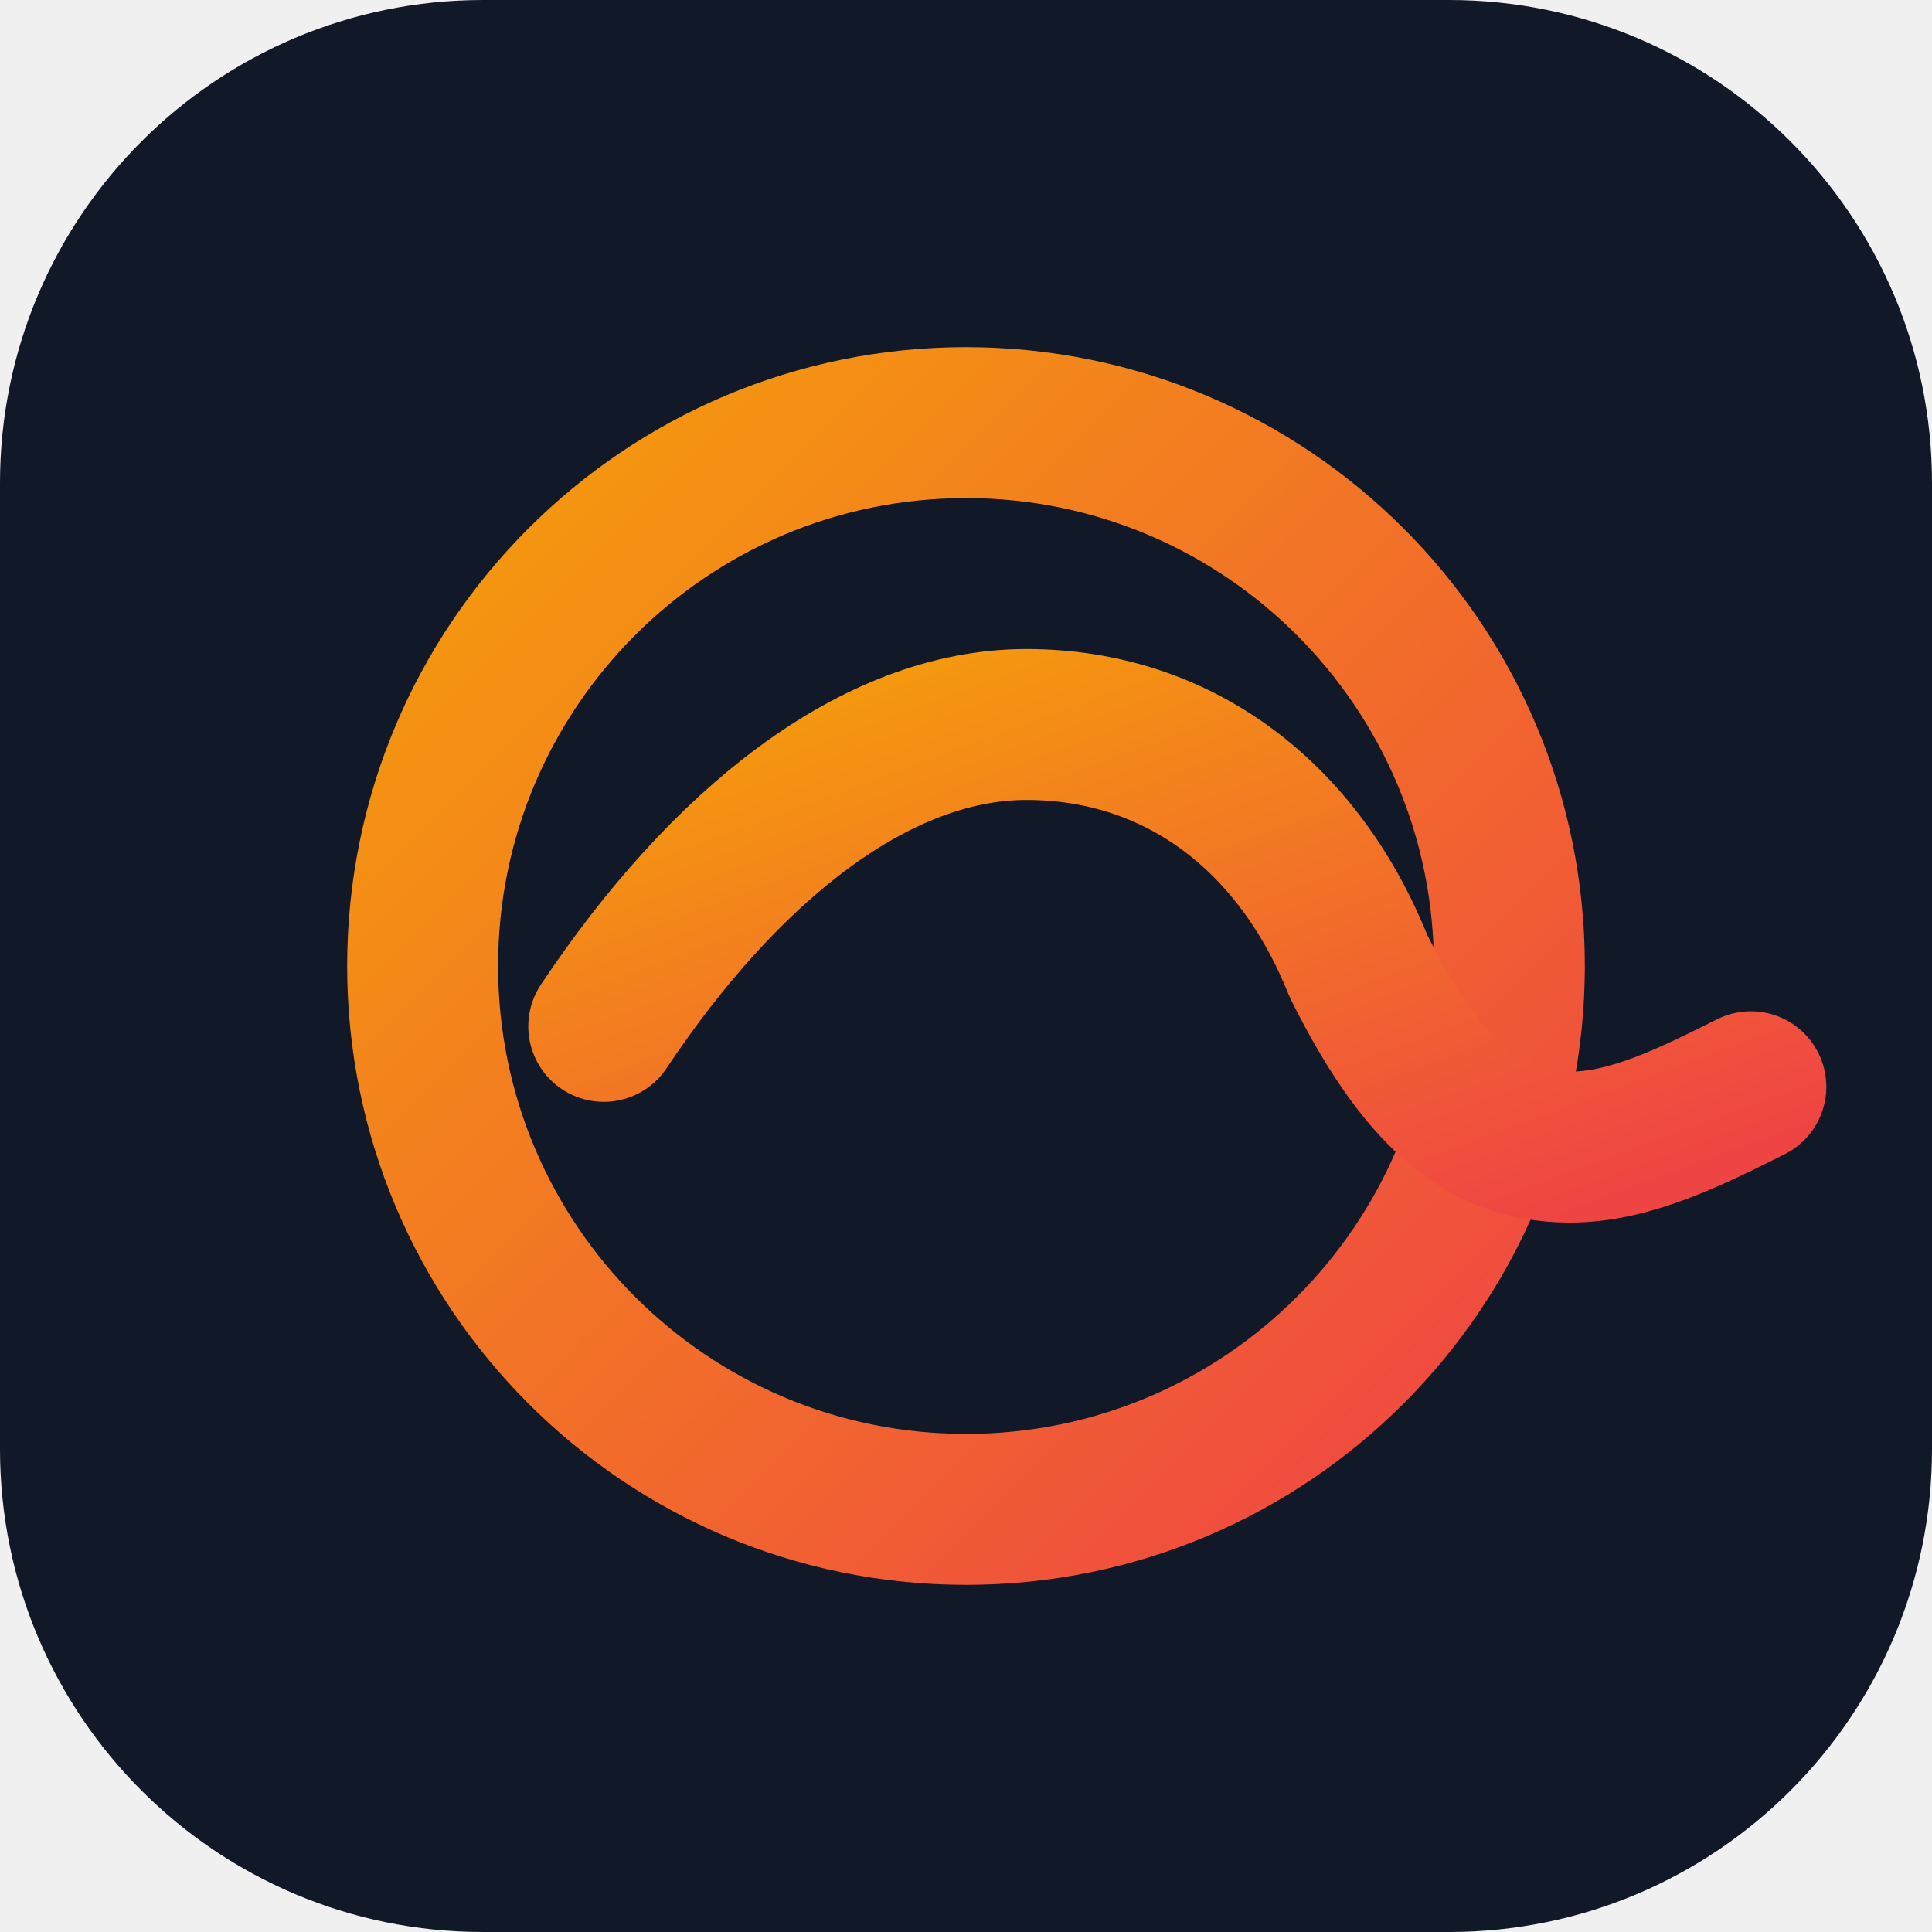
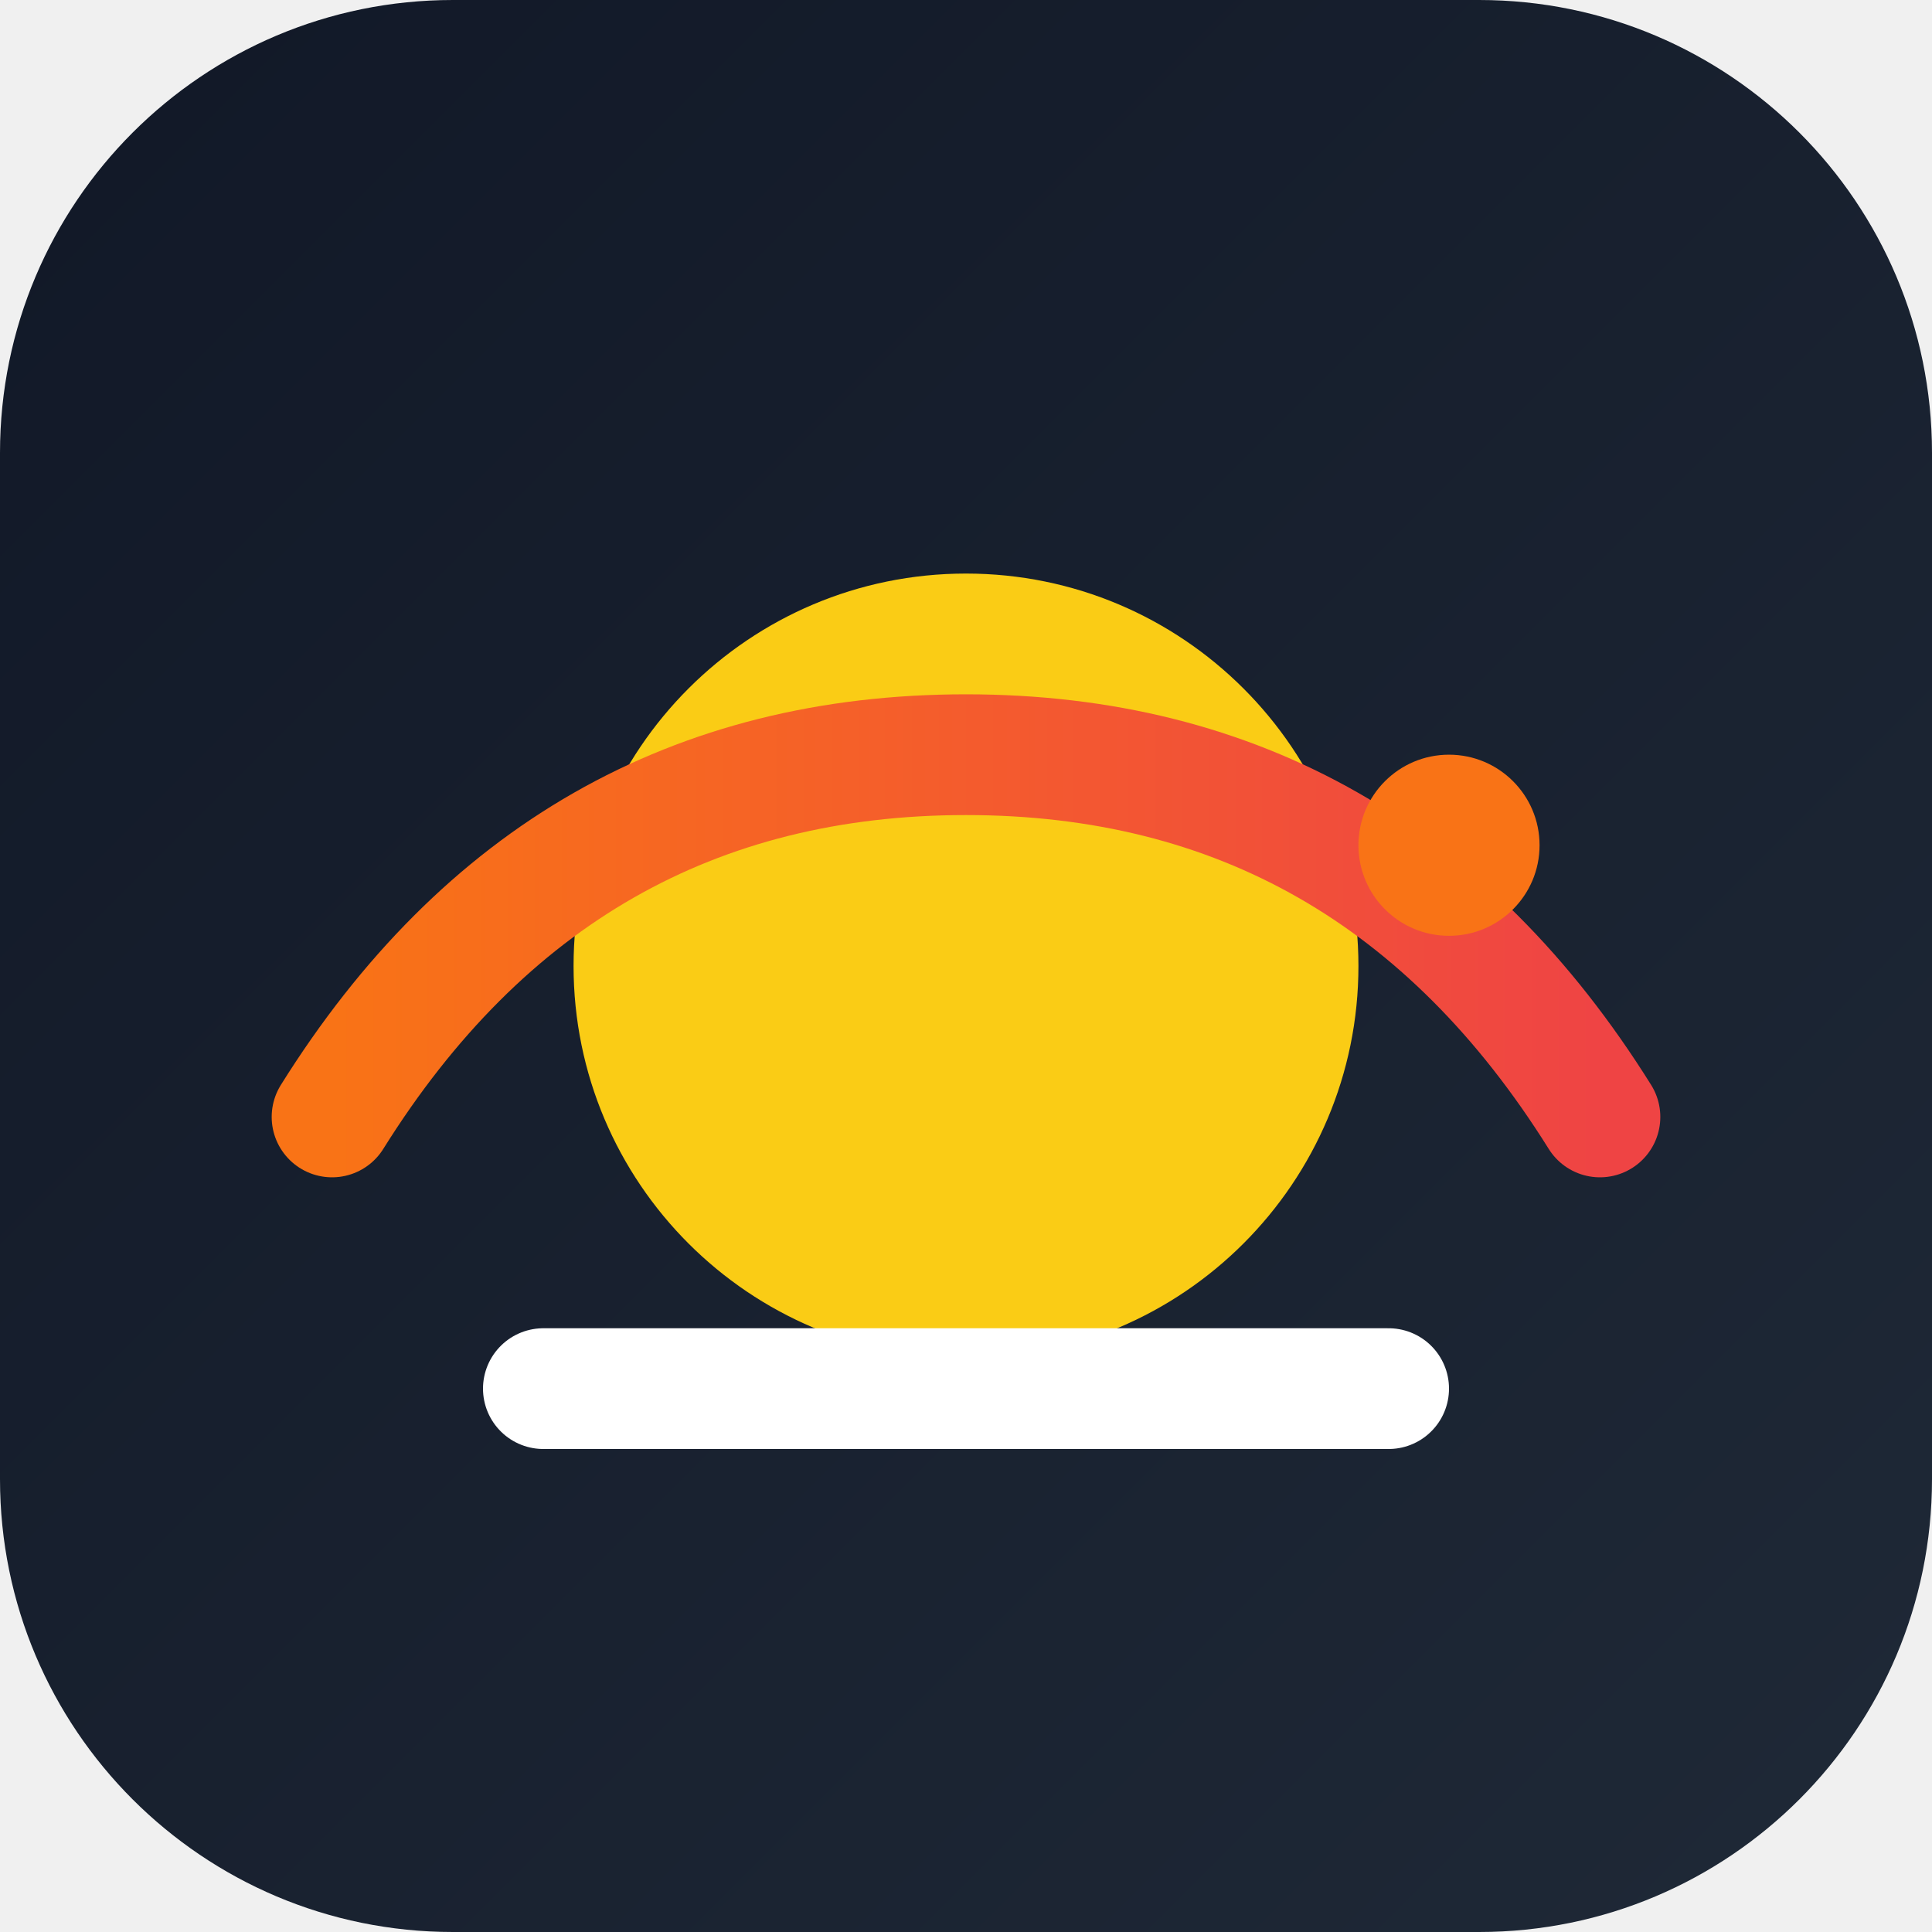
- <svg xmlns="http://www.w3.org/2000/svg" viewBox="0 0 64 64">
+ <svg xmlns="http://www.w3.org/2000/svg" viewBox="0 0 128 128" role="img" aria-label="Aapka-Sathi favicon">
  <defs>
-     <linearGradient id="g" x1="0" x2="1" y1="0" y2="1">
-       <stop offset="0%" stop-color="#f59e0b" />
+     <linearGradient id="bg" x1="0%" x2="100%" y1="0%" y2="100%">
+       <stop offset="0%" stop-color="#111827" />
+       <stop offset="100%" stop-color="#1f2937" />
+     </linearGradient>
+     <linearGradient id="orbit" x1="0%" x2="100%" y1="50%" y2="50%">
+       <stop offset="0%" stop-color="#f97316" />
      <stop offset="100%" stop-color="#ef4444" />
    </linearGradient>
  </defs>
-   <rect width="64" height="64" rx="16" fill="#111827" />
-   <circle cx="32" cy="32" r="18" fill="none" stroke="url(#g)" stroke-width="5" />
-   <path d="M20 34c4-6 9-10 14-10 5 0 9 3 11 8 2 4 4 6 7 6 2 0 4-1 6-2" fill="none" stroke="url(#g)" stroke-linecap="round" stroke-linejoin="round" stroke-width="5" />
+   <rect width="128" height="128" rx="30" fill="url(#bg)" />
+   <circle cx="64" cy="64" r="26" fill="#facc15" />
+   <path d="M22 74c10-16 24-24 42-24s32 8 42 24" fill="none" stroke="url(#orbit)" stroke-linecap="round" stroke-width="8" />
+   <path d="M36 92h56" stroke="#ffffff" stroke-linecap="round" stroke-width="8" />
+   <circle cx="96" cy="56" r="6" fill="#f97316" />
</svg>
